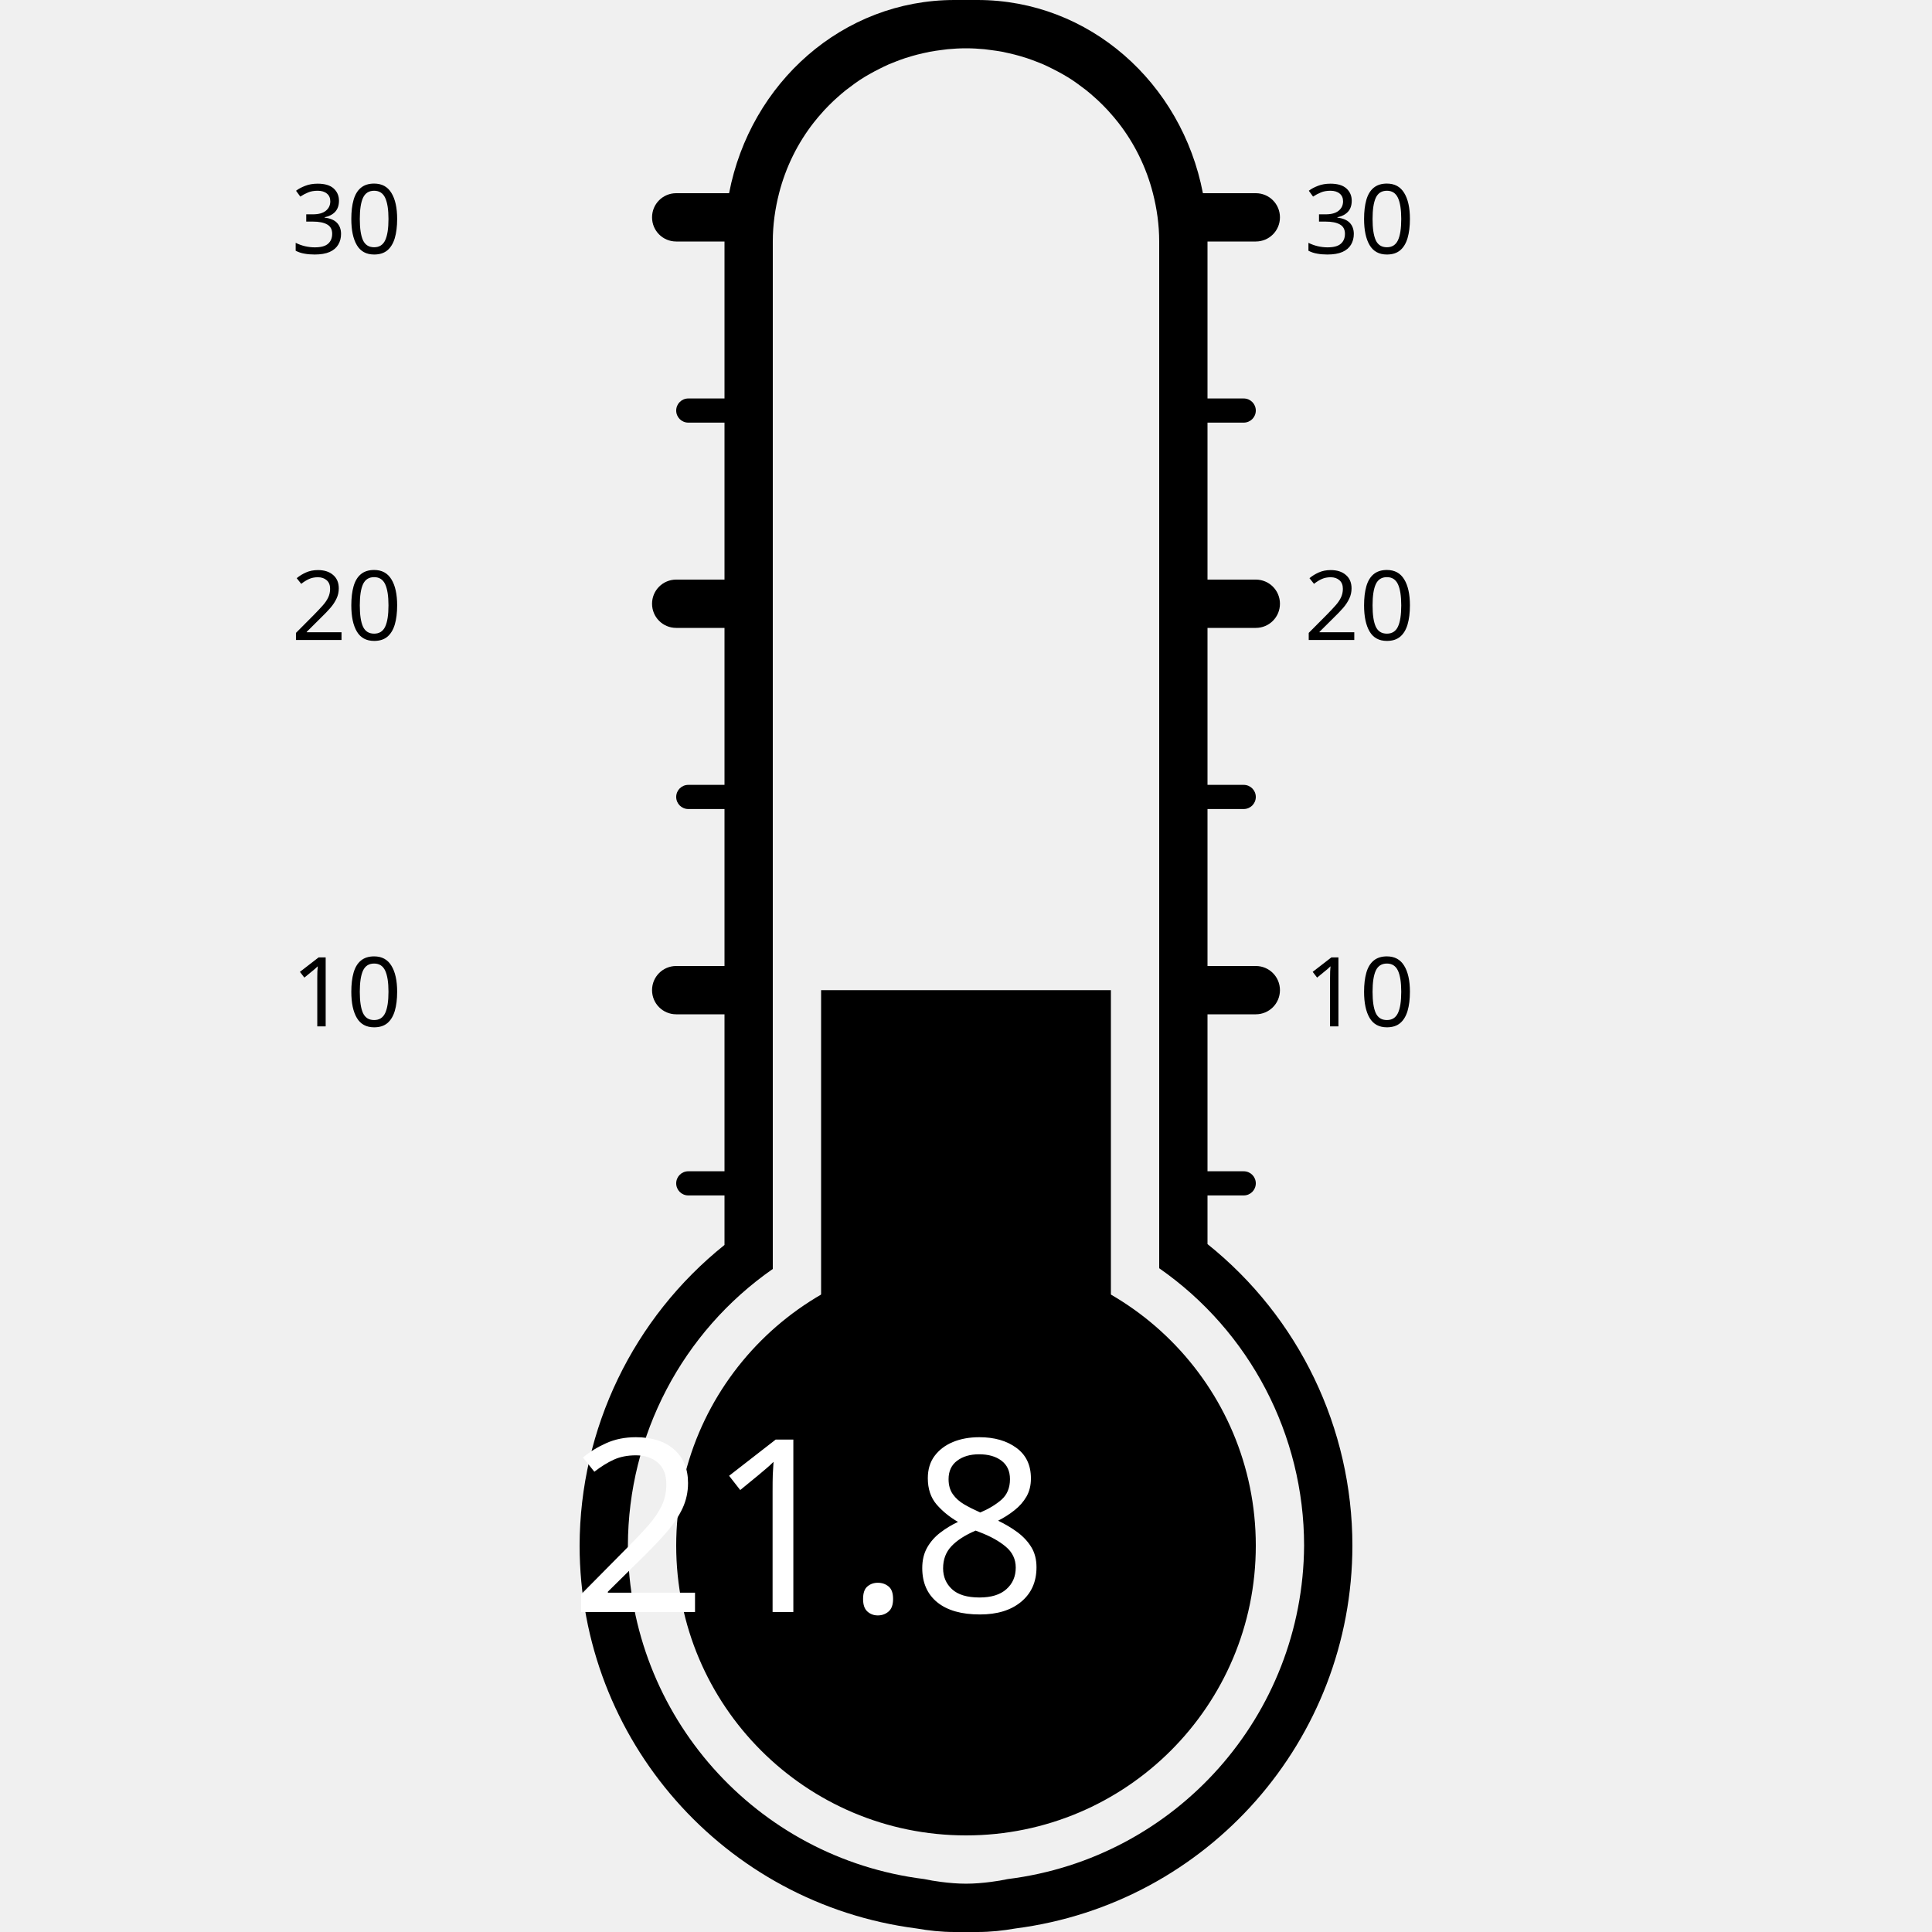
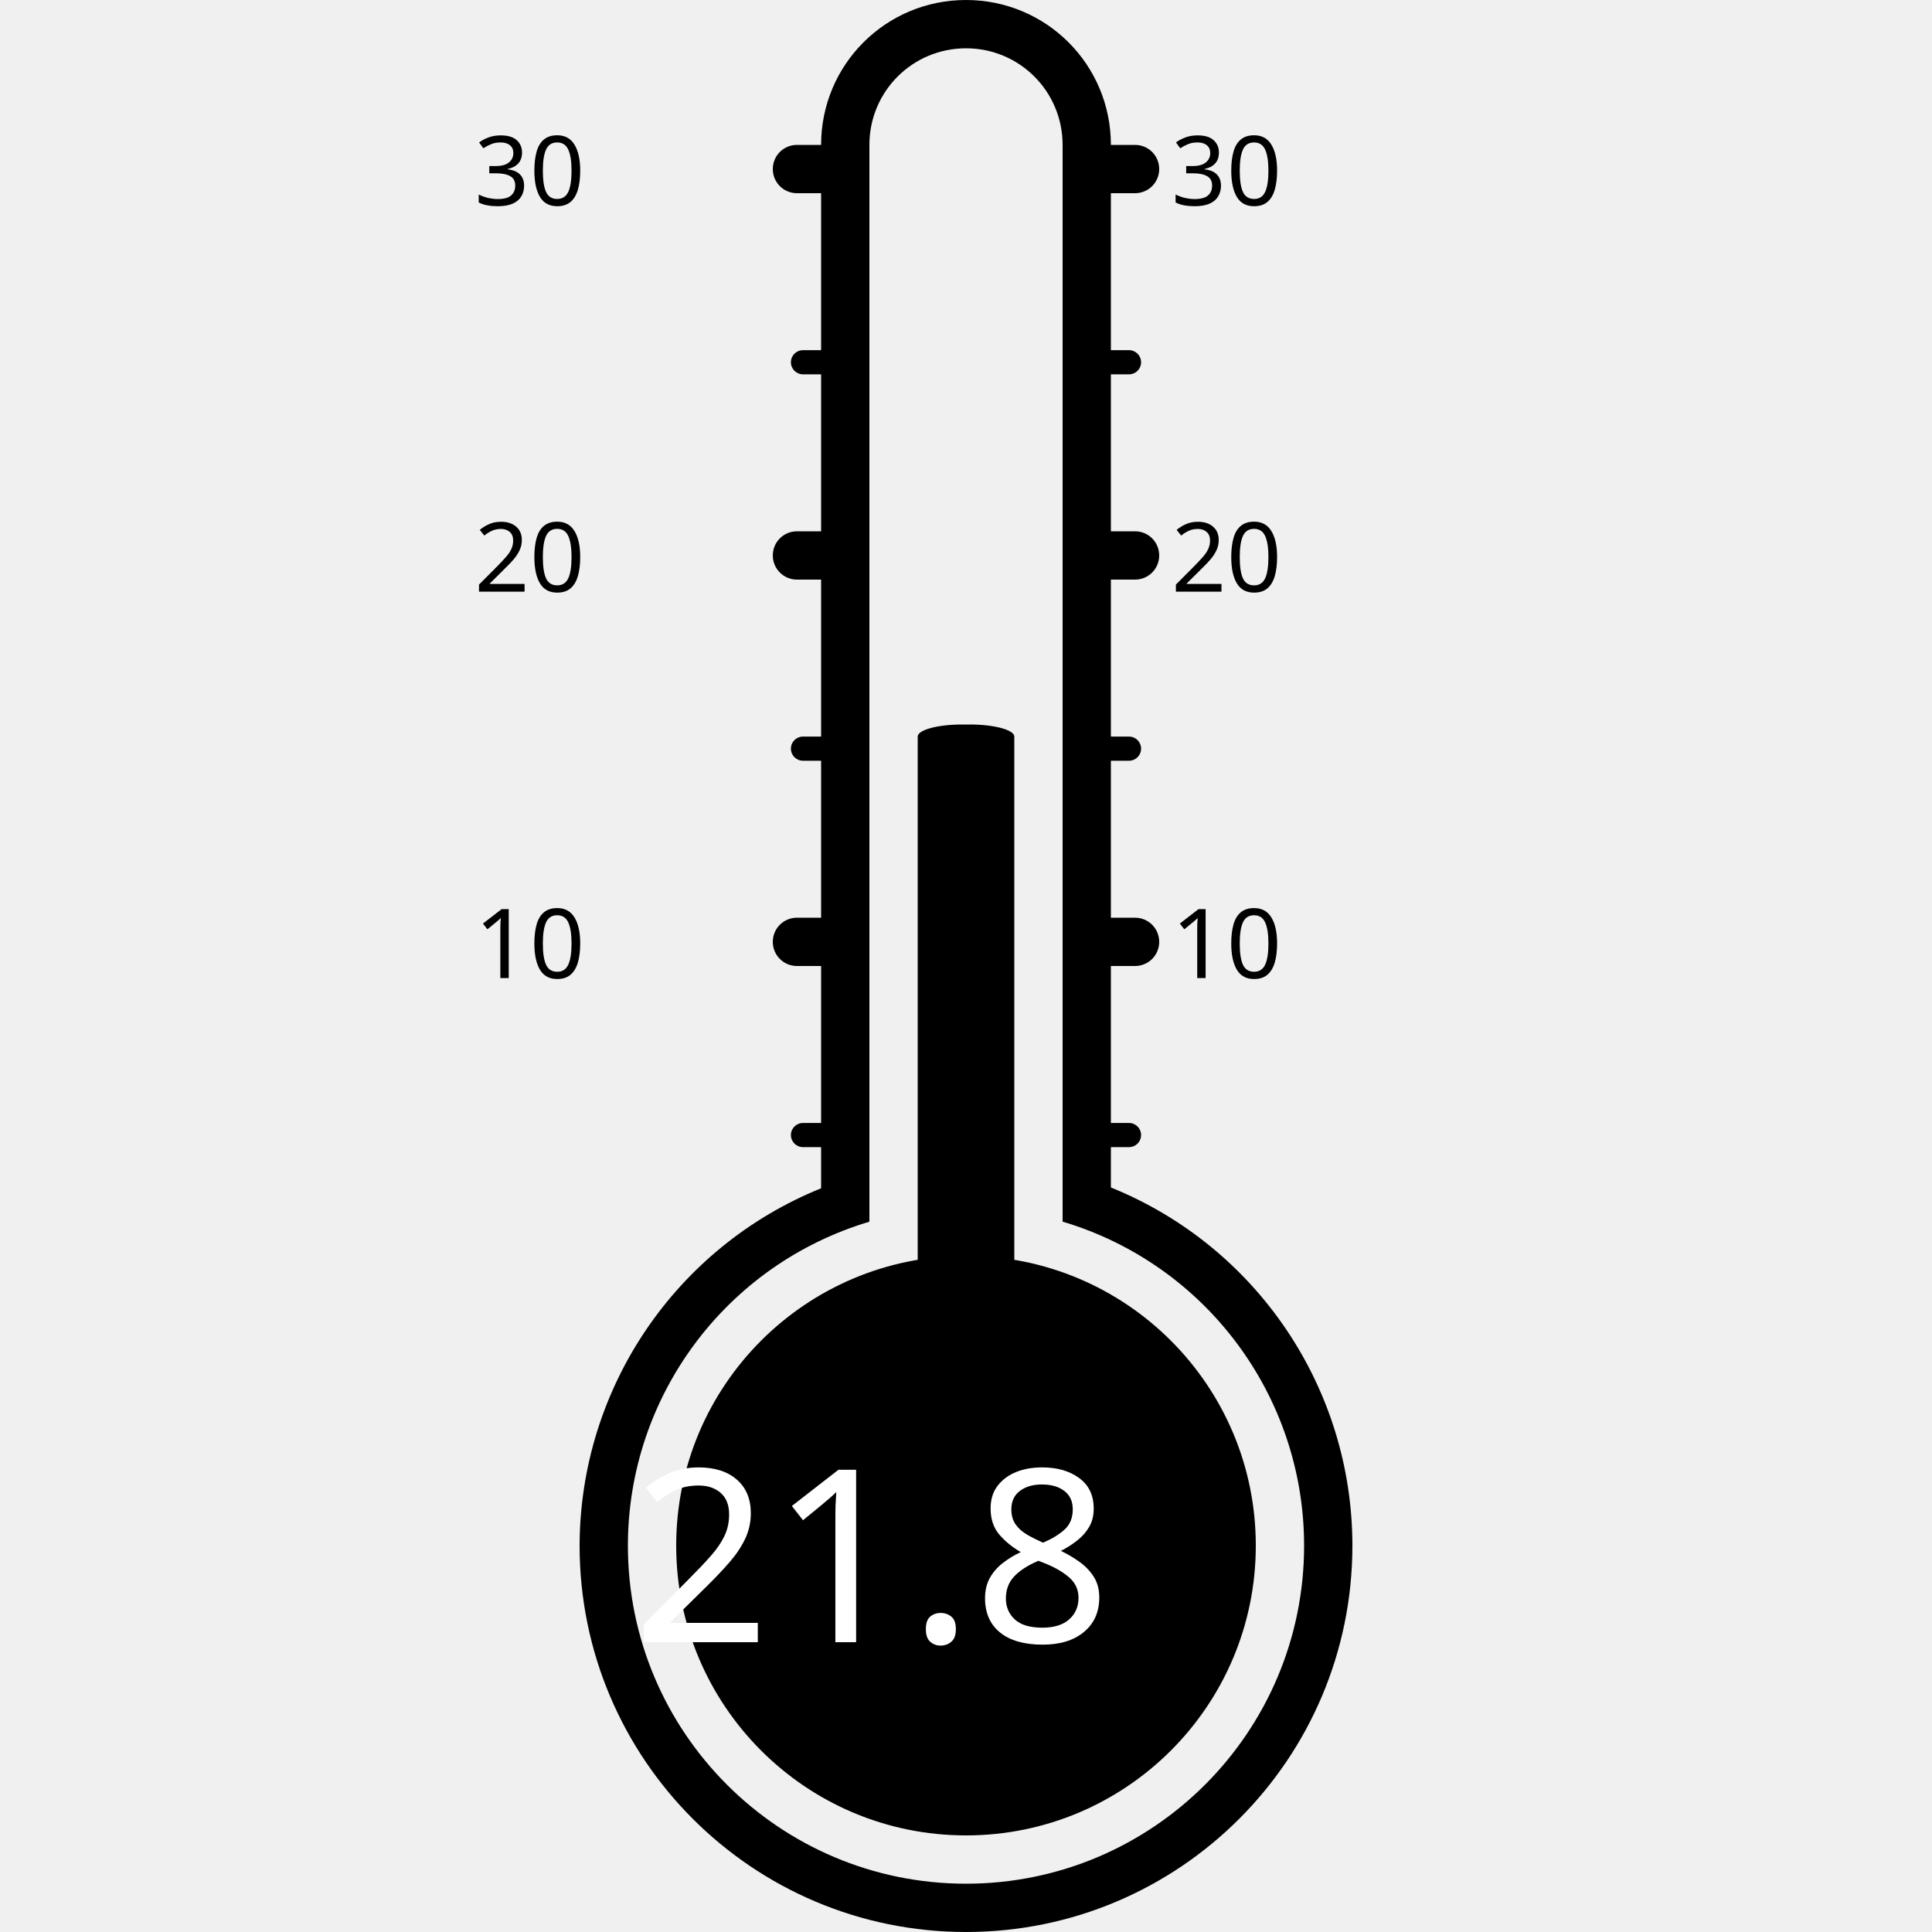
<svg xmlns="http://www.w3.org/2000/svg" width="320" height="320" version="1.1" viewBox="0 0 320 320">
  <defs>
-     <clipPath id="clipPath91510">
-       <rect x="136" y="16" width="48" height="288" rx="24" ry="24" fill="#fff" stop-color="#000000" stroke-width=".945" style="-inkscape-stroke:none" />
+     <clipPath id="clipPath2632">
+       <rect x="152" y="16" width="16" height="272" rx="7.873" ry="8" opacity=".524" stop-color="#000000" stroke-width=".945" style="-inkscape-stroke:none" />
    </clipPath>
  </defs>
-   <g>
-     <path d="m158.09 0c-18.491 0-33.819 13.699-37.33 32h-8.76c-2.216 0-4 1.784-4 4s1.784 4 4 4h8v26h-6c-1.108 0-2 0.892-2 2s0.892 2 2 2h6v26h-8c-2.216 0-4 1.784-4 4s1.784 4 4 4h8v26h-6c-1.108 0-2 0.892-2 2s0.892 2 2 2h6v26h-8c-2.216 0-4 1.784-4 4s1.784 4 4 4h8v26h-6c-1.108 0-2 0.892-2 2s0.892 2 2 2h6v8.203a64 64 0 0 0-24 49.797 64 64 0 0 0 55.785 63.412c2.054 0.357 4.151 0.588 6.305 0.588h1.91 1.91c2.154 0 4.25-0.231 6.305-0.588a64 64 0 0 0 55.785-63.412 64 64 0 0 0-24-49.941v-8.059h6c1.108 0 2-0.892 2-2s-0.892-2-2-2h-6v-26h8c2.216 0 4-1.784 4-4s-1.784-4-4-4h-8v-26h6c1.108 0 2-0.892 2-2s-0.892-2-2-2h-6v-26h8c2.216 0 4-1.784 4-4s-1.784-4-4-4h-8v-26h6c1.108 0 2-0.892 2-2s-0.892-2-2-2h-6v-26h8c2.216 0 4-1.784 4-4s-1.784-4-4-4h-8.76c-3.511-18.301-18.839-32-37.33-32h-3.82zm1.91 8c1.029 0 2.043 0.058 3.047 0.152 0.34 0.032 0.671 0.087 1.008 0.129 0.661 0.083 1.318 0.176 1.965 0.299 0.381 0.072 0.755 0.159 1.131 0.244 0.585 0.133 1.163 0.279 1.734 0.443 0.404 0.116 0.806 0.236 1.203 0.367 0.53 0.176 1.051 0.37 1.568 0.572 0.388 0.151 0.778 0.297 1.158 0.463 0.504 0.22 0.993 0.466 1.482 0.711 1.16 0.578 2.29 1.206 3.363 1.916 0.532 0.352 1.038 0.737 1.547 1.119 0.225 0.169 0.456 0.329 0.676 0.504 0.517 0.41 1.012 0.843 1.502 1.283 0.178 0.16 0.357 0.318 0.531 0.482 0.509 0.478 1 0.974 1.477 1.484 0.118 0.127 0.232 0.256 0.348 0.385 0.514 0.568 1.01 1.149 1.482 1.754 2.66 3.408 4.629 7.368 5.736 11.691 0.655 2.56 1.041 5.23 1.041 8v26 4 26 8 26 4 26 8 26 4 12.062a56 56 0 0 1 24 45.938 56 56 0 0 1-49.084 55.236c-0.887 0.194-1.79 0.338-2.703 0.457-0.018 0.002-0.035 0.007-0.053 0.01-0.004 5e-4 -0.008-4.9e-4 -0.012 0-1.361 0.175-2.739 0.297-4.148 0.297s-2.788-0.122-4.148-0.297c-0.004-4.9e-4 -0.008 5e-4 -0.012 0a56 56 0 0 1-0.053-0.01c-0.913-0.119-1.817-0.263-2.703-0.457a56 56 0 0 1-49.084-55.236 56 56 0 0 1 24-45.818v-12.182-4-26-8-26-4-26-8-26-4-26c0-2.77 0.386-5.44 1.041-8 1.107-4.323 3.076-8.284 5.736-11.691 0.472-0.605 0.969-1.185 1.482-1.754 0.116-0.129 0.23-0.258 0.348-0.385 0.477-0.511 0.968-1.006 1.477-1.484 0.174-0.164 0.353-0.322 0.531-0.482 0.49-0.44 0.985-0.873 1.502-1.283 0.22-0.175 0.451-0.335 0.676-0.504 0.509-0.382 1.014-0.767 1.547-1.119 1.074-0.71 2.203-1.338 3.363-1.916 0.49-0.245 0.978-0.491 1.482-0.711 0.381-0.166 0.77-0.312 1.158-0.463 0.518-0.202 1.038-0.397 1.568-0.572 0.398-0.131 0.799-0.251 1.203-0.367 0.572-0.164 1.15-0.31 1.734-0.443 0.376-0.085 0.75-0.172 1.131-0.244 0.647-0.123 1.304-0.216 1.965-0.299 0.336-0.042 0.668-0.097 1.008-0.129 1.004-0.094 2.018-0.152 3.047-0.152zm0 200a48 48 0 0 0-48 48 48 48 0 0 0 48 48 48 48 0 0 0 48-48 48 48 0 0 0-48-48z" stop-color="#000000" stroke-width=".945" style="-inkscape-stroke:none" />
-     <g fill="#000000" font-family="sans-serif" font-size="16px">
-       <text x="216" y="42" style="line-height:1.25" xml:space="preserve">
-         <tspan x="216" y="42">30</tspan>
+   <rect x="152" y="120" width="16" height="168" rx="7.365" ry="2" clip-path="url(#clipPath2632)" stop-color="#000000" stroke-width=".945" style="-inkscape-stroke:none" />
+   <path d="m160 0c-13.296 0-24 10.704-24 24h-4c-2.216 0-4 1.784-4 4s1.784 4 4 4h4v26h-3c-1.108 0-2 0.892-2 2s0.892 2 2 2h3v26h-4c-2.216 0-4 1.784-4 4s1.784 4 4 4h4v26h-3c-1.108 0-2 0.892-2 2s0.892 2 2 2h3v26h-4c-2.216 0-4 1.784-4 4s1.784 4 4 4h4v26h-3c-1.108 0-2 0.892-2 2s0.892 2 2 2h3v6.818a64 64 0 0 0-40 59.182 64 64 0 0 0 64 64 64 64 0 0 0 64-64 64 64 0 0 0-40-59.318v-6.682h3c1.108 0 2-0.892 2-2s-0.892-2-2-2h-3v-26h4c2.216 0 4-1.784 4-4s-1.784-4-4-4h-4v-26h3c1.108 0 2-0.892 2-2s-0.892-2-2-2h-3v-26h4c2.216 0 4-1.784 4-4s-1.784-4-4-4h-4v-26h3c1.108 0 2-0.892 2-2s-0.892-2-2-2h-3v-26h4c2.216 0 4-1.784 4-4s-1.784-4-4-4h-4c0-13.296-10.704-24-24-24zm0 8c8.864 0 16 7.136 16 16v4 64 64 46.342a56 56 0 0 1 40 53.658 56 56 0 0 1-56 56 56 56 0 0 1-56-56 56 56 0 0 1 40-53.648v-46.352-64-64-4c0-8.864 7.136-16 16-16zm0 200a48 48 0 0 0-48 48 48 48 0 0 0 48 48 48 48 0 0 0 48-48 48 48 0 0 0-48-48z" stop-color="#000000" stroke-width="1.26" style="-inkscape-stroke:none" />
+   <g fill="#000000" font-family="sans-serif" font-size="16px">
+     <text x="194" y="34" style="line-height:1.25" xml:space="preserve">
+       <tspan x="194" y="34">30</tspan>
+     </text>
+     <text x="194" y="98" style="line-height:1.25" xml:space="preserve">
+       <tspan x="194" y="98">20</tspan>
+     </text>
+     <text x="194" y="162" style="line-height:1.25" xml:space="preserve">
+       <tspan x="194" y="162">10</tspan>
+     </text>
+     <g text-anchor="end">
+       <text x="126" y="162" text-align="end" style="line-height:1.25" xml:space="preserve">
+         <tspan x="126" y="162">10</tspan>
      </text>
-       <text x="216" y="106" style="line-height:1.25" xml:space="preserve">
-         <tspan x="216" y="106">20</tspan>
+       <text x="126" y="98" text-align="end" style="line-height:1.25" xml:space="preserve">
+         <tspan x="126" y="98">20</tspan>
      </text>
-       <text x="216" y="170" style="line-height:1.25" xml:space="preserve">
-         <tspan x="216" y="170">10</tspan>
+       <text x="126" y="34" text-align="end" style="line-height:1.25" xml:space="preserve">
+         <tspan x="126" y="34">30</tspan>
      </text>
-       <g text-anchor="end">
-         <text x="104" y="170" text-align="end" style="line-height:1.25" xml:space="preserve">
-           <tspan x="104" y="170">10</tspan>
-         </text>
-         <text x="104" y="106" text-align="end" style="line-height:1.25" xml:space="preserve">
-           <tspan x="104" y="106">20</tspan>
-         </text>
-         <text x="104" y="42" text-align="end" style="line-height:1.25" xml:space="preserve">
-           <tspan x="104" y="42">30</tspan>
-         </text>
-       </g>
    </g>
-     <rect x="136" y="164" width="48" height="64" rx="0" ry="0" clip-path="url(#clipPath91510)" stop-color="#000000" stroke-width=".945" style="-inkscape-stroke:none" />
-     <text x="160" y="267" fill="#ffffff" font-family="sans-serif" font-size="40px" text-align="center" text-anchor="middle" style="line-height:1.25" xml:space="preserve">
-       <tspan x="160" y="267" fill="#ffffff" font-size="40px" text-align="center" text-anchor="middle">21.8</tspan>
-     </text>
  </g>
+   <text x="160" y="272" fill="#ffffff" font-family="sans-serif" font-size="40px" text-align="center" text-anchor="middle" style="line-height:1.25" xml:space="preserve">
+     <tspan x="160" y="272" fill="#ffffff" font-size="40px" text-align="center" text-anchor="middle">21.8</tspan>
+   </text>
</svg>
